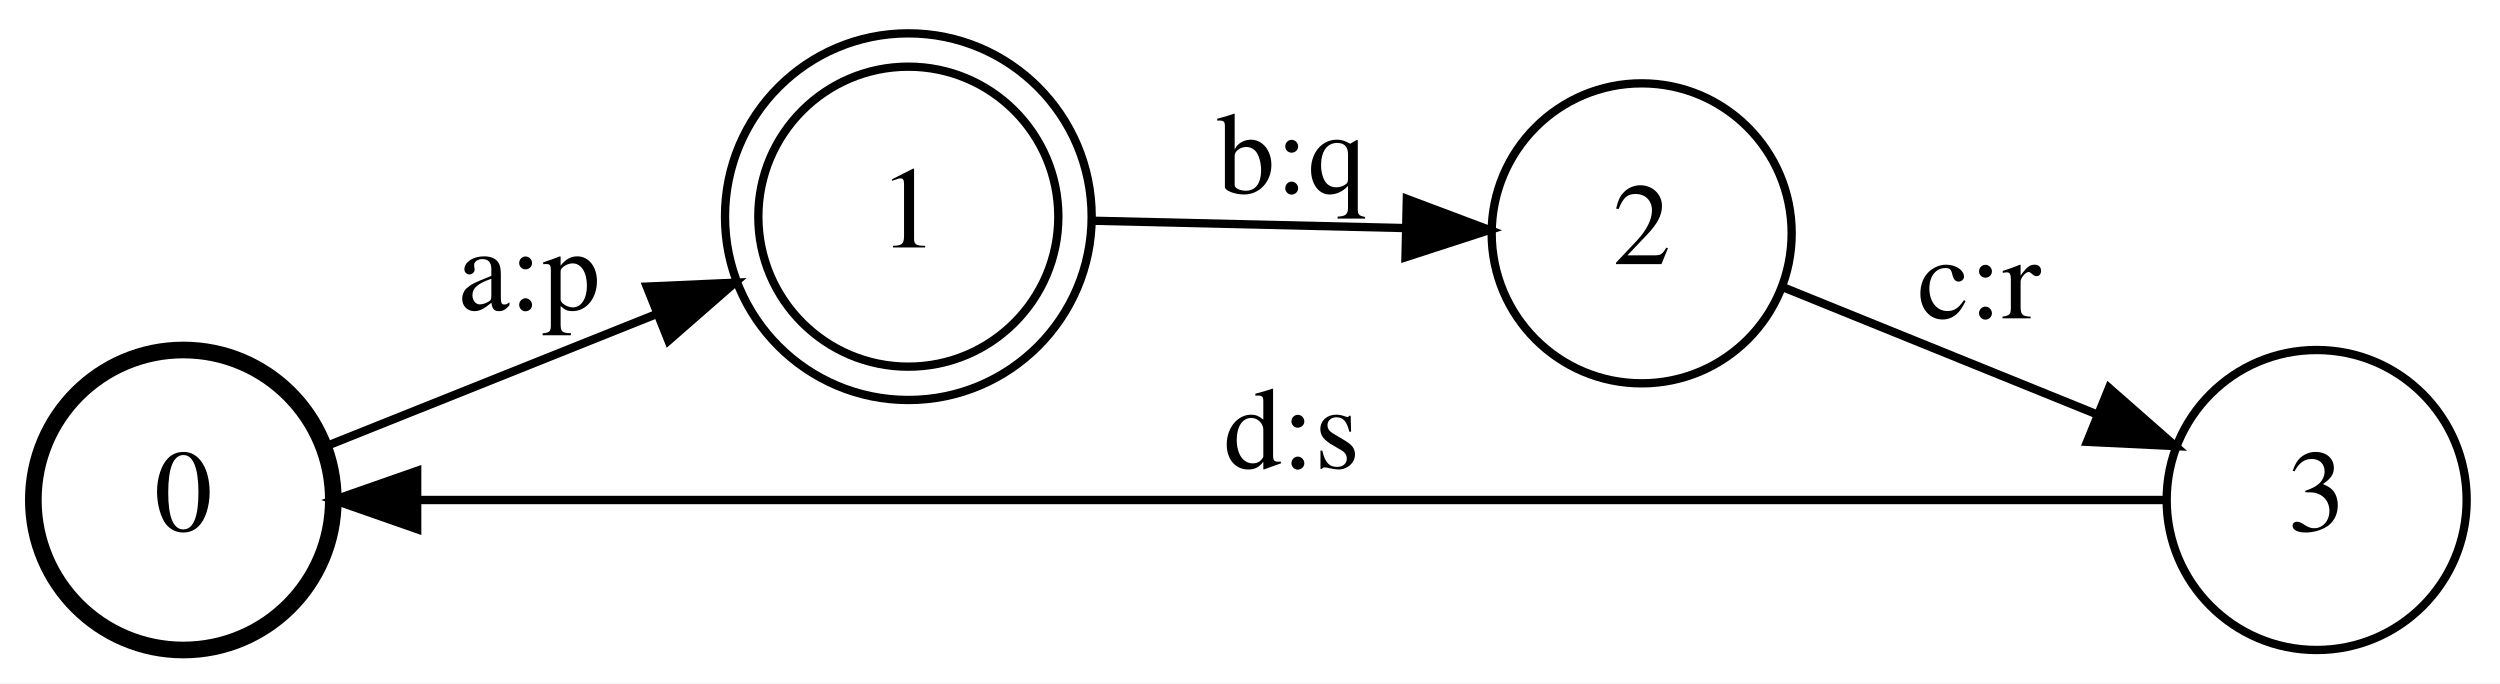
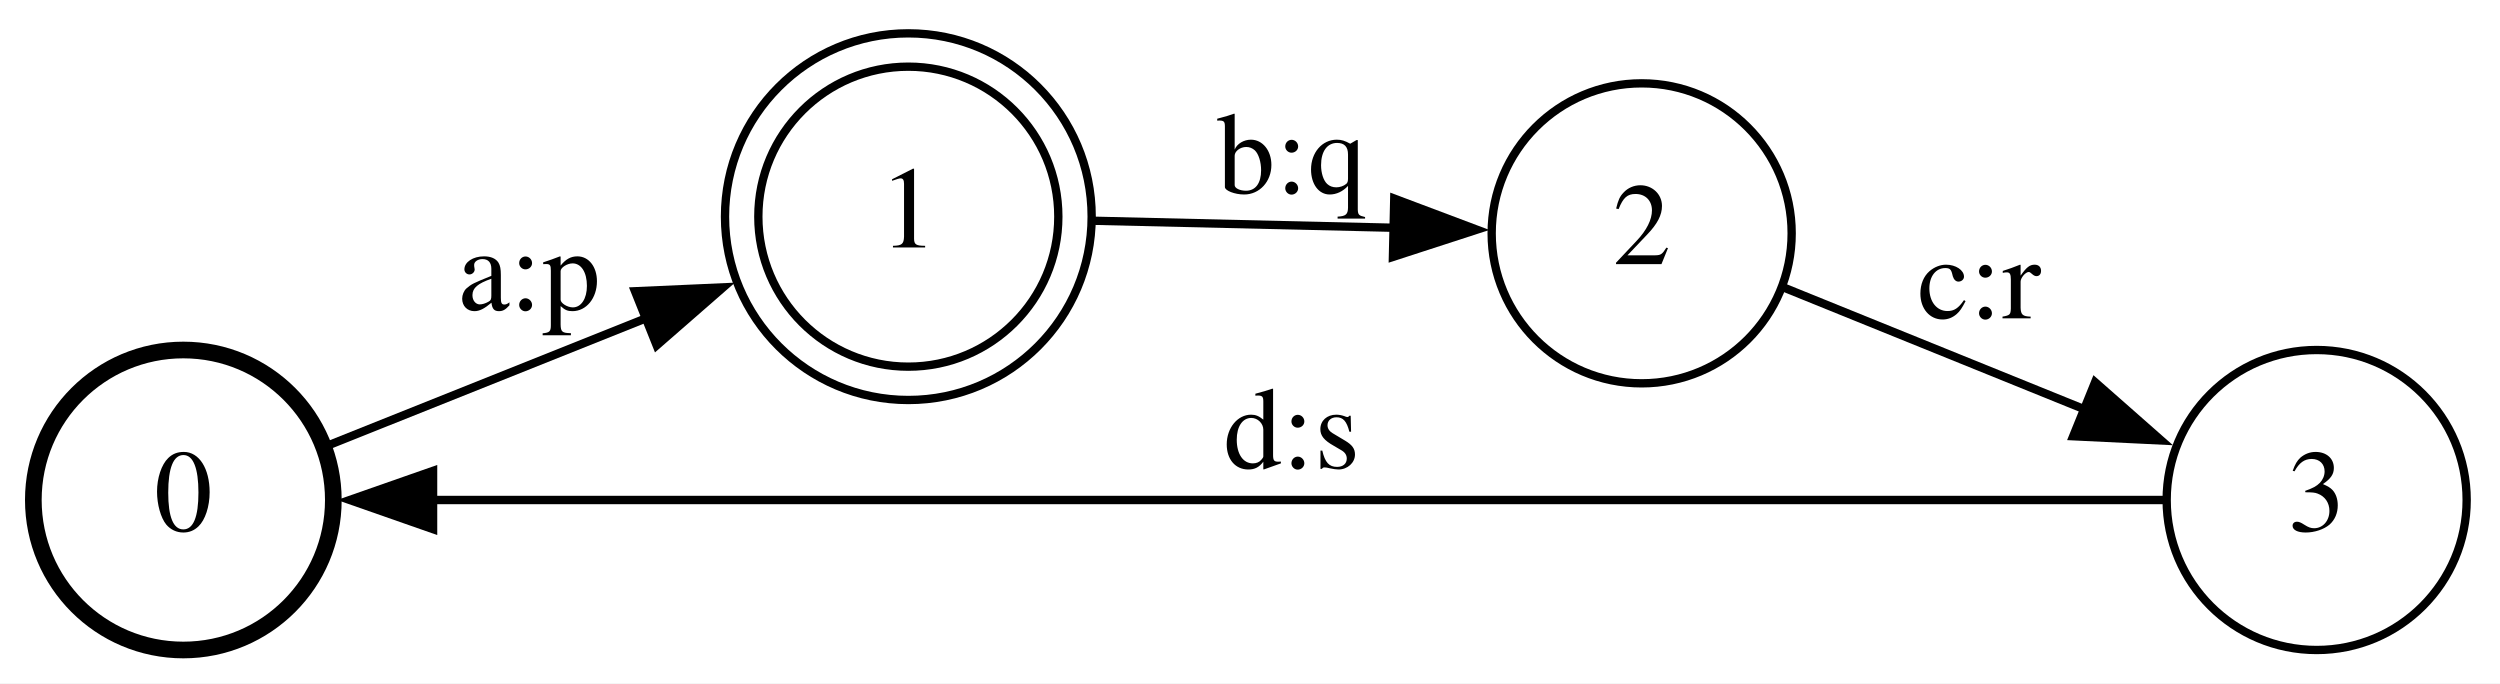
<svg xmlns="http://www.w3.org/2000/svg" width="300pt" height="82pt" viewBox="0.00 0.00 300.00 82.00">
  <g id="graph0" class="graph" transform="scale(1 1) rotate(0) translate(4 78)">
    <polygon fill="white" stroke="none" points="-4,4 -4,-78 296,-78 296,4 -4,4" />
    <g id="node1" class="node">
      <ellipse fill="none" stroke="black" stroke-width="2" cx="18" cy="-18" rx="18" ry="18" />
      <text text-anchor="middle" x="18" y="-14.3" font-family="Times,serif" font-size="14.00">0</text>
    </g>
    <g id="node2" class="node">
      <ellipse fill="none" stroke="black" cx="105" cy="-52" rx="18" ry="18" />
      <ellipse fill="none" stroke="black" cx="105" cy="-52" rx="22" ry="22" />
      <text text-anchor="middle" x="105" y="-48.3" font-family="Times,serif" font-size="14.00">1</text>
    </g>
    <g id="edge1" class="edge">
-       <path fill="none" stroke="black" d="M34.99,-24.4C46.21,-28.88 61.54,-35.02 74.9,-40.36" />
-       <polygon fill="black" stroke="black" points="73.61,-43.61 84.19,-44.08 76.21,-37.11 73.61,-43.61" />
+       <path fill="none" stroke="black" d="M34.99,-24.4C45.88,-28.75 60.65,-34.66 73.73,-39.89" />
+       <polygon fill="black" stroke="black" points="72.2,-43.05 82.79,-43.52 74.8,-36.55 72.2,-43.05" />
      <text text-anchor="middle" x="59.5" y="-40.8" font-family="Times,serif" font-size="14.00">a:p</text>
    </g>
    <g id="node3" class="node">
      <ellipse fill="none" stroke="black" cx="193" cy="-50" rx="18" ry="18" />
      <text text-anchor="middle" x="193" y="-46.3" font-family="Times,serif" font-size="14.00">2</text>
    </g>
    <g id="edge2" class="edge">
-       <path fill="none" stroke="black" d="M127.26,-51.51C138.57,-51.24 152.6,-50.92 164.71,-50.63" />
-       <polygon fill="black" stroke="black" points="164.82,-54.13 174.74,-50.4 164.66,-47.13 164.82,-54.13" />
+       <path fill="none" stroke="black" d="M127.26,-51.51C138.11,-51.25 151.47,-50.94 163.23,-50.67" />
+       <polygon fill="black" stroke="black" points="163.31,-54.17 173.22,-50.44 163.15,-47.17 163.31,-54.17" />
      <text text-anchor="middle" x="151" y="-54.8" font-family="Times,serif" font-size="14.00">b:q</text>
    </g>
    <g id="node4" class="node">
      <ellipse fill="none" stroke="black" cx="274" cy="-18" rx="18" ry="18" />
      <text text-anchor="middle" x="274" y="-14.3" font-family="Times,serif" font-size="14.00">3</text>
    </g>
    <g id="edge3" class="edge">
-       <path fill="none" stroke="black" d="M209.99,-43.52C220.8,-39.14 235.31,-33.27 247.69,-28.25" />
-       <polygon fill="black" stroke="black" points="249.08,-31.46 257.04,-24.47 246.45,-24.98 249.08,-31.46" />
+       <path fill="none" stroke="black" d="M209.99,-43.52C220.41,-39.3 234.27,-33.69 246.34,-28.8" />
+       <polygon fill="black" stroke="black" points="247.41,-32.14 255.36,-25.14 244.78,-25.65 247.41,-32.14" />
      <text text-anchor="middle" x="233.5" y="-39.8" font-family="Times,serif" font-size="14.00">c:r</text>
    </g>
    <g id="edge4" class="edge">
-       <path fill="none" stroke="black" d="M255.68,-18C212.3,-18 98.73,-18 46.28,-18" />
-       <polygon fill="black" stroke="black" points="46.06,-14.5 36.06,-18 46.06,-21.5 46.06,-14.5" />
+       <path fill="none" stroke="black" d="M255.76,-18C212.83,-18 100.84,-18 47.74,-18" />
+       <polygon fill="black" stroke="black" points="47.97,-14.5 37.97,-18 47.97,-21.5 47.97,-14.5" />
      <text text-anchor="middle" x="151" y="-21.8" font-family="Times,serif" font-size="14.00">d:s</text>
    </g>
  </g>
</svg>
